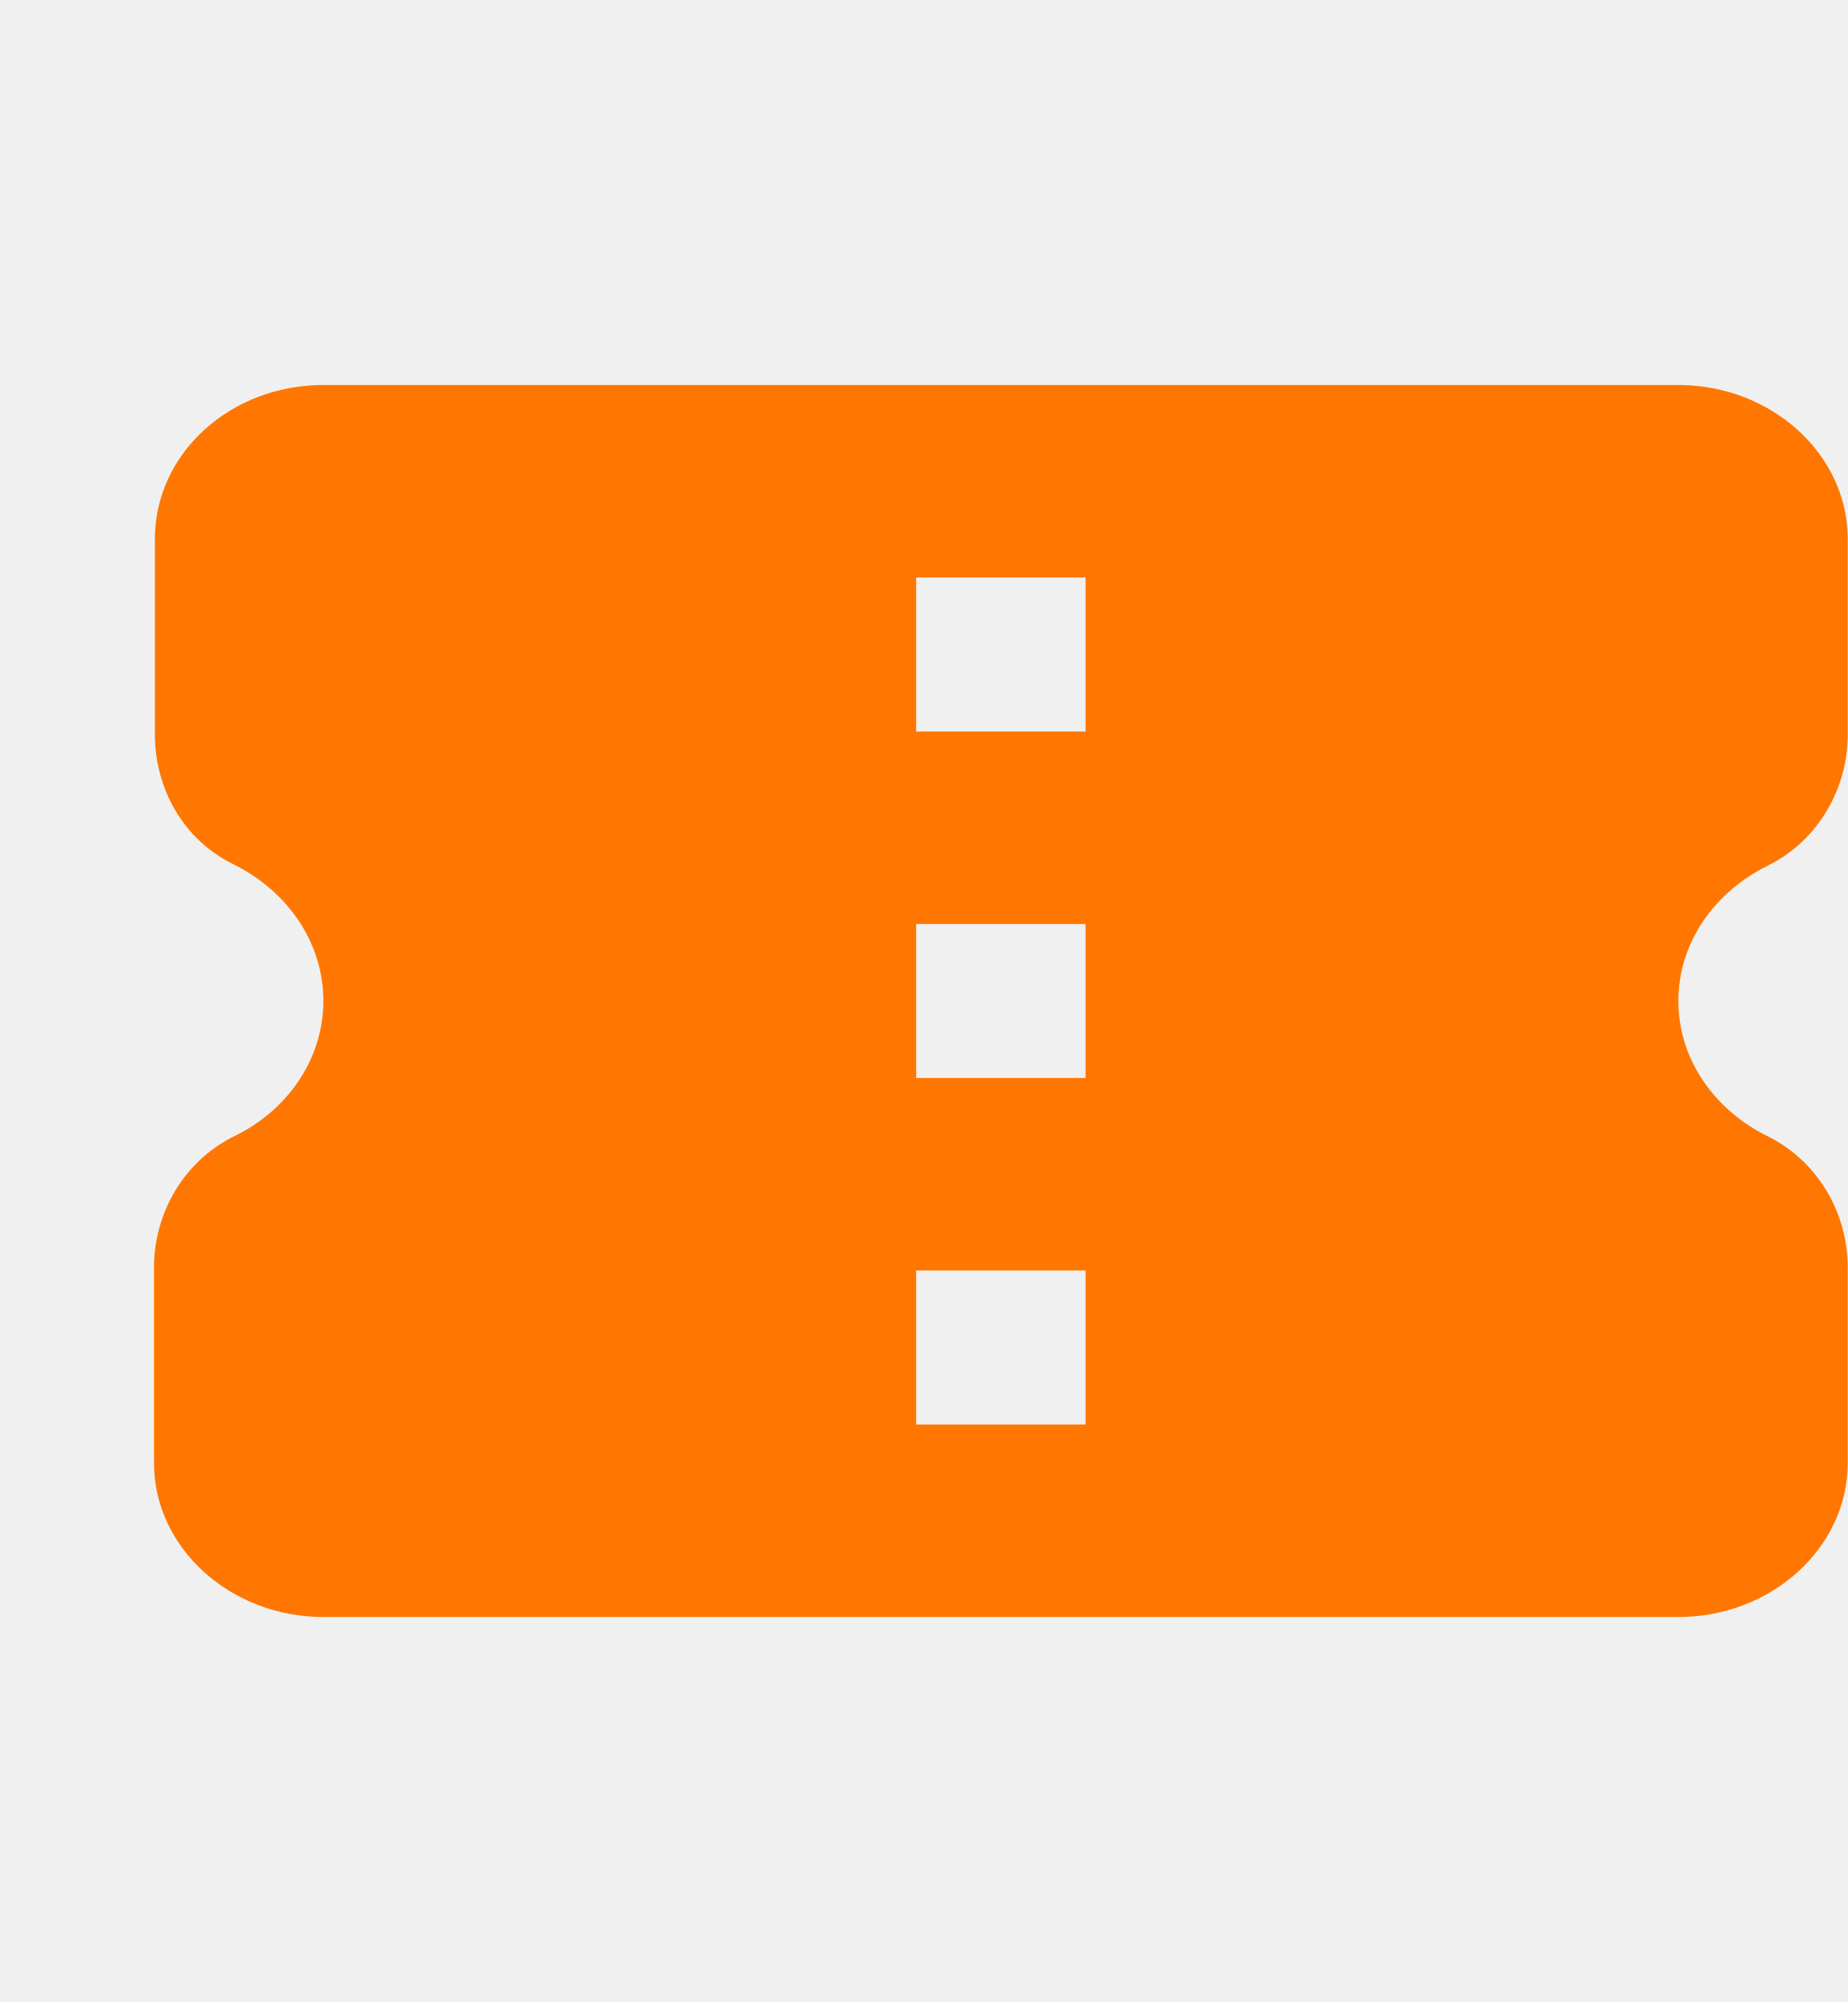
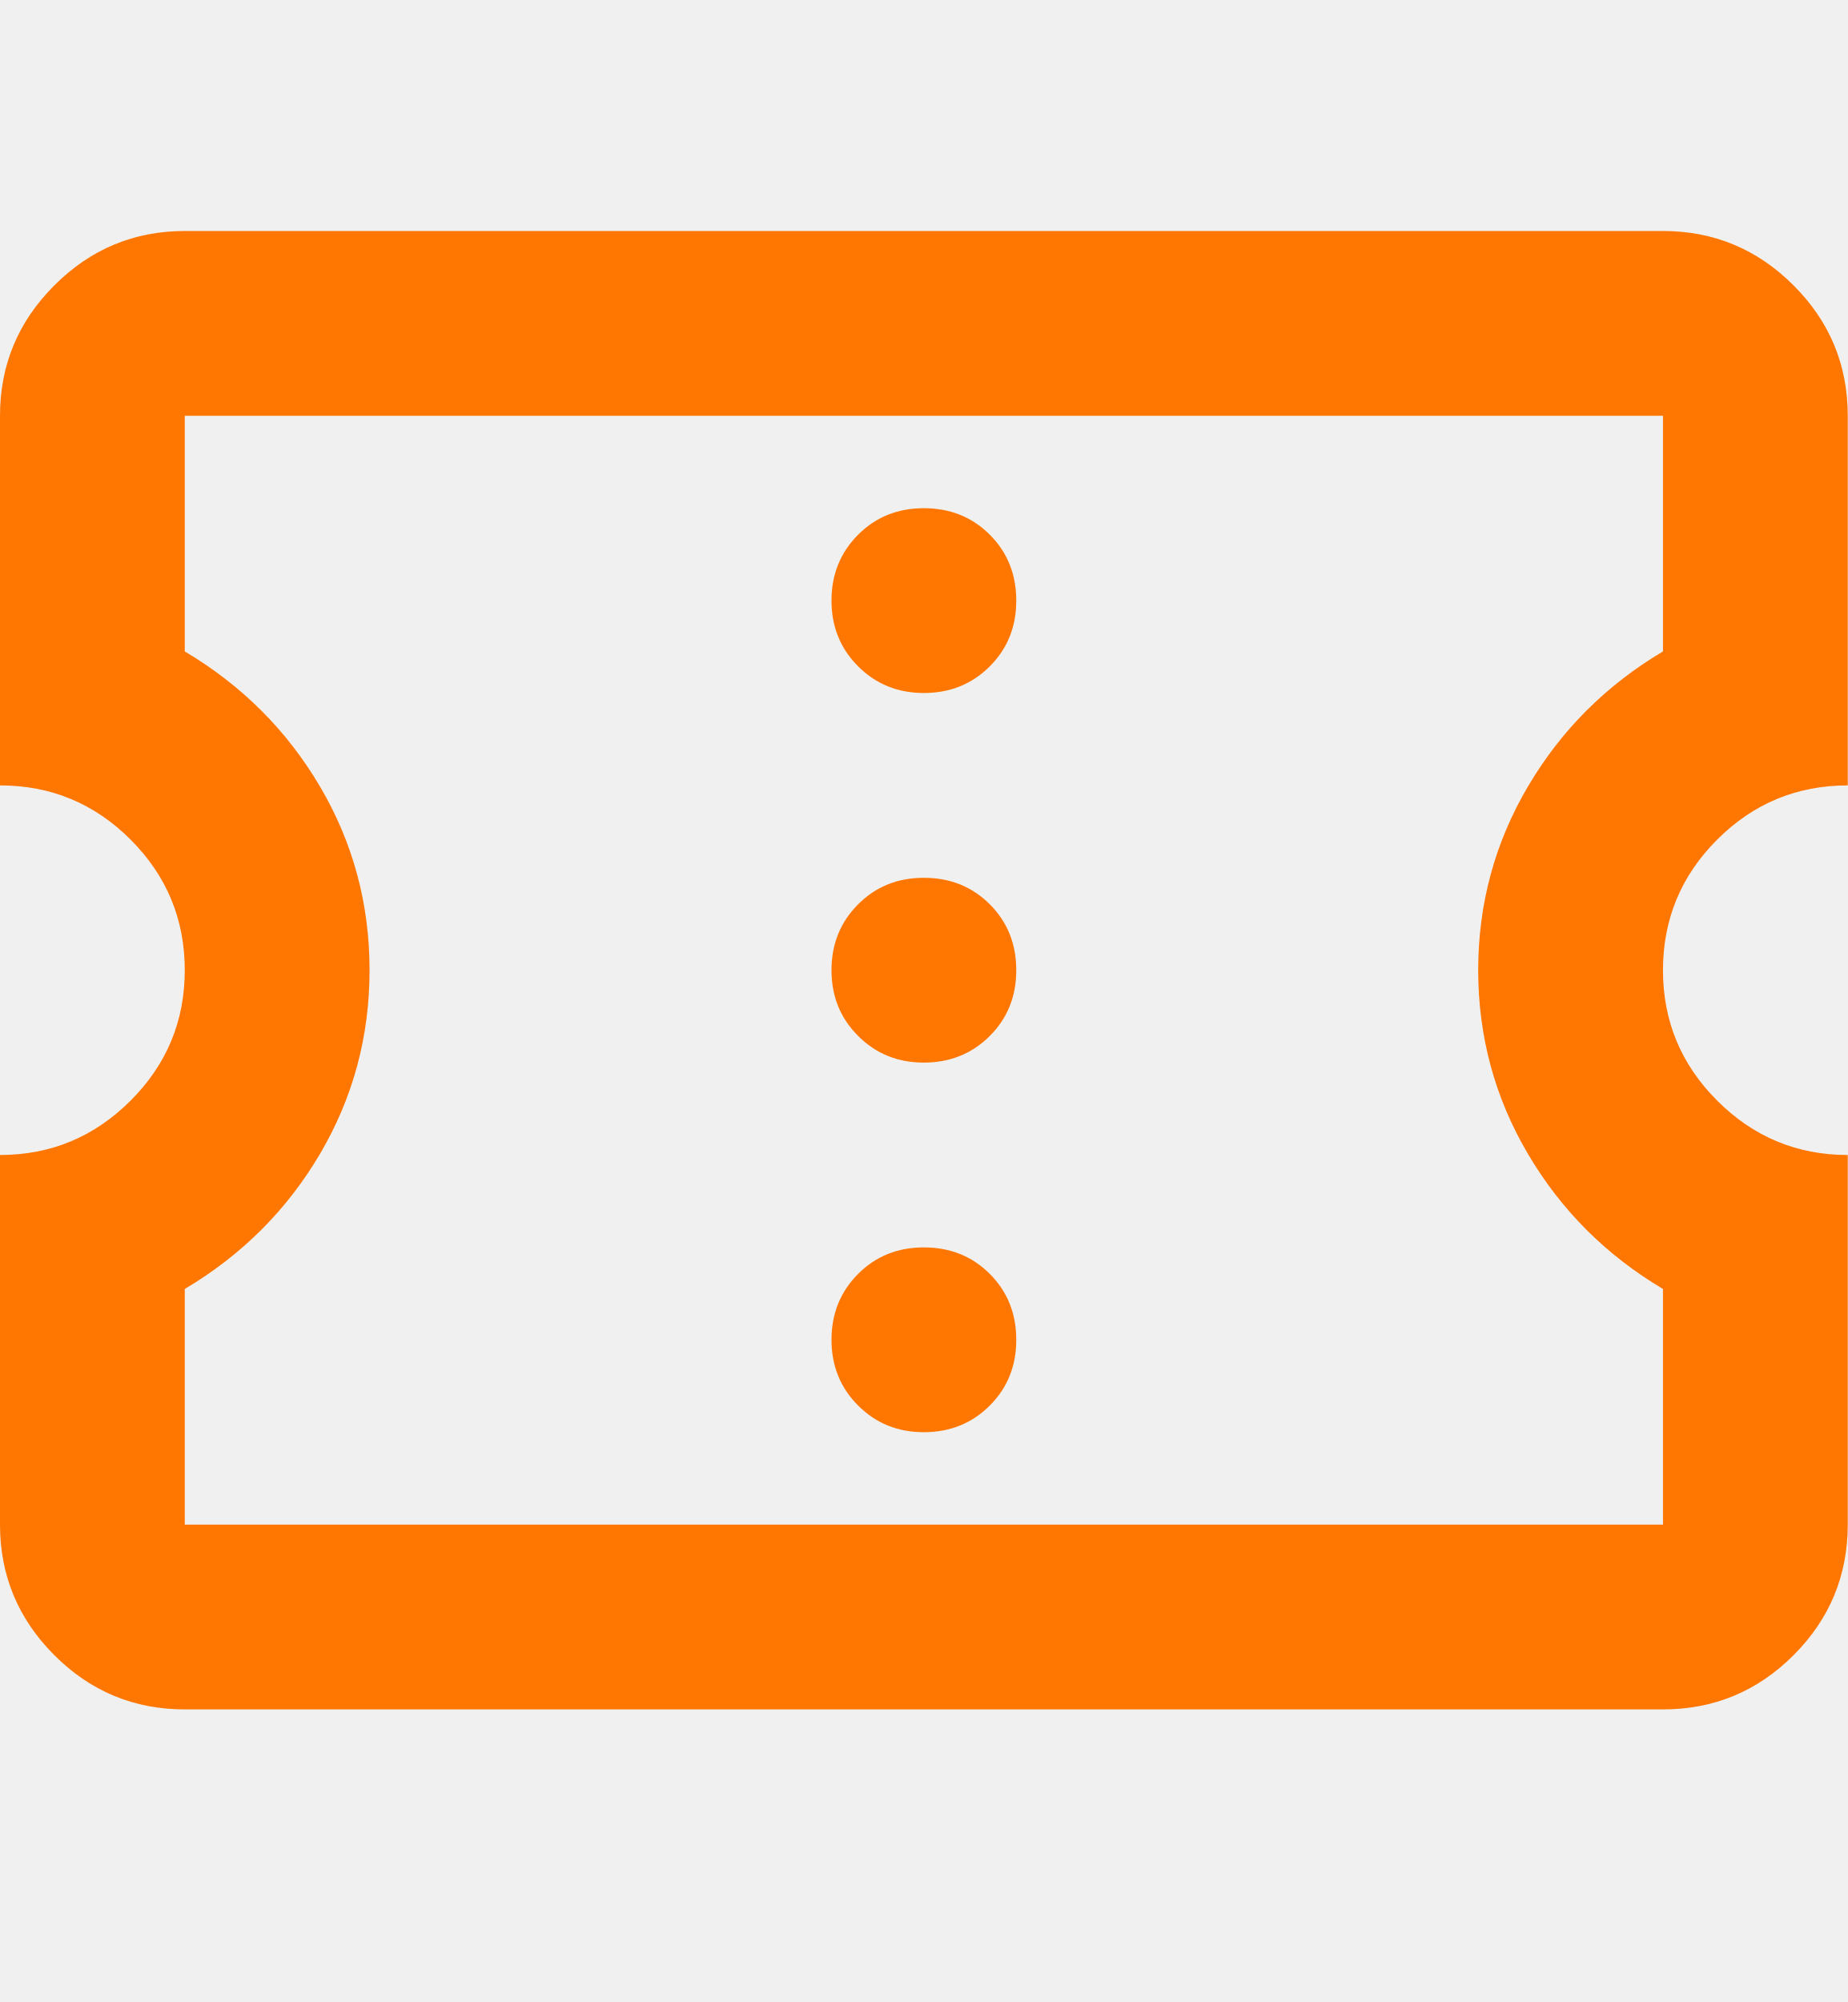
<svg xmlns="http://www.w3.org/2000/svg" width="12" height="13" viewBox="0 0 12 13" fill="none">
-   <g clip-path="url(#clip0_1174_1022)">
-     <path d="M12 4.77V3.5C12 2.95 11.505 2.5 10.9 2.5H2.1C1.495 2.5 1.006 2.945 1.006 3.5V4.77C1.006 5.115 1.187 5.455 1.522 5.615C1.869 5.79 2.1 6.12 2.1 6.5C2.1 6.88 1.863 7.215 1.517 7.38C1.187 7.545 1 7.885 1 8.23V9.5C1 10.05 1.495 10.5 2.1 10.5H10.9C11.505 10.5 12 10.05 12 9.5V8.23C12 7.885 11.813 7.545 11.483 7.38C11.136 7.21 10.9 6.88 10.9 6.5C10.9 6.12 11.136 5.79 11.483 5.62C11.813 5.455 12 5.115 12 4.77ZM7.05 9.25H5.95V8.25H7.05V9.25ZM7.05 7H5.95V6H7.05V7ZM7.05 4.75H5.95V3.75H7.05V4.75Z" fill="#FF7700" />
+   <g clip-path="url(#clip0_1105_3094)">
+     <path d="M1.2 11.1C0.87 11.1 0.588 10.983 0.353 10.748C0.118 10.513 0 10.23 0 9.9V7.5C0.33 7.5 0.613 7.382 0.848 7.147C1.083 6.912 1.2 6.63 1.2 6.3C1.2 5.97 1.083 5.687 0.848 5.452C0.613 5.217 0.33 5.1 0 5.1V2.7C0 2.37 0.118 2.088 0.353 1.853C0.588 1.618 0.87 1.5 1.2 1.5H10.8C11.13 1.5 11.413 1.618 11.648 1.853C11.883 2.088 12 2.37 12 2.7V5.1C11.67 5.1 11.387 5.217 11.152 5.452C10.917 5.687 10.8 5.97 10.8 6.3C10.8 6.63 10.917 6.912 11.152 7.147C11.387 7.382 11.67 7.5 12 7.5V9.9C12 10.23 11.883 10.513 11.648 10.748C11.413 10.983 11.13 11.1 10.8 11.1H1.2ZM1.2 9.9H10.8V8.37C10.43 8.15 10.138 7.858 9.923 7.493C9.708 7.128 9.6 6.73 9.6 6.3C9.6 5.87 9.708 5.472 9.923 5.107C10.138 4.742 10.43 4.45 10.8 4.23V2.7H1.2V4.23C1.57 4.45 1.863 4.742 2.078 5.107C2.293 5.472 2.4 5.87 2.4 6.3C2.4 6.73 2.293 7.128 2.078 7.493C1.863 7.858 1.57 8.15 1.2 8.37V9.9ZM6 9.3C6.17 9.3 6.313 9.242 6.428 9.127C6.543 9.012 6.6 8.87 6.6 8.7C6.6 8.53 6.543 8.387 6.428 8.272C6.313 8.157 6.17 8.1 6 8.1C5.83 8.1 5.688 8.157 5.573 8.272C5.458 8.387 5.4 8.53 5.4 8.7C5.4 8.87 5.458 9.012 5.573 9.127C5.688 9.242 5.83 9.3 6 9.3ZM6 6.9C6.17 6.9 6.313 6.842 6.428 6.727C6.543 6.612 6.6 6.47 6.6 6.3C6.6 6.13 6.543 5.987 6.428 5.872C6.313 5.757 6.17 5.7 6 5.7C5.83 5.7 5.688 5.757 5.573 5.872C5.458 5.987 5.4 6.13 5.4 6.3C5.4 6.47 5.458 6.612 5.573 6.727C5.688 6.842 5.83 6.9 6 6.9ZM6 4.5C6.17 4.5 6.313 4.442 6.428 4.327C6.543 4.212 6.6 4.07 6.6 3.9C6.6 3.73 6.543 3.587 6.428 3.472C6.313 3.357 6.17 3.3 6 3.3C5.83 3.3 5.688 3.357 5.573 3.472C5.458 3.587 5.4 3.73 5.4 3.9C5.4 4.07 5.458 4.212 5.573 4.327C5.688 4.442 5.83 4.5 6 4.5Z" fill="#FF7700" />
  </g>
  <defs>
-     <clipPath id="clip0_1174_1022">
+     <clipPath id="clip0_1105_3094">
      <rect width="12" height="12" fill="white" transform="translate(0 0.5)" />
    </clipPath>
  </defs>
</svg>
